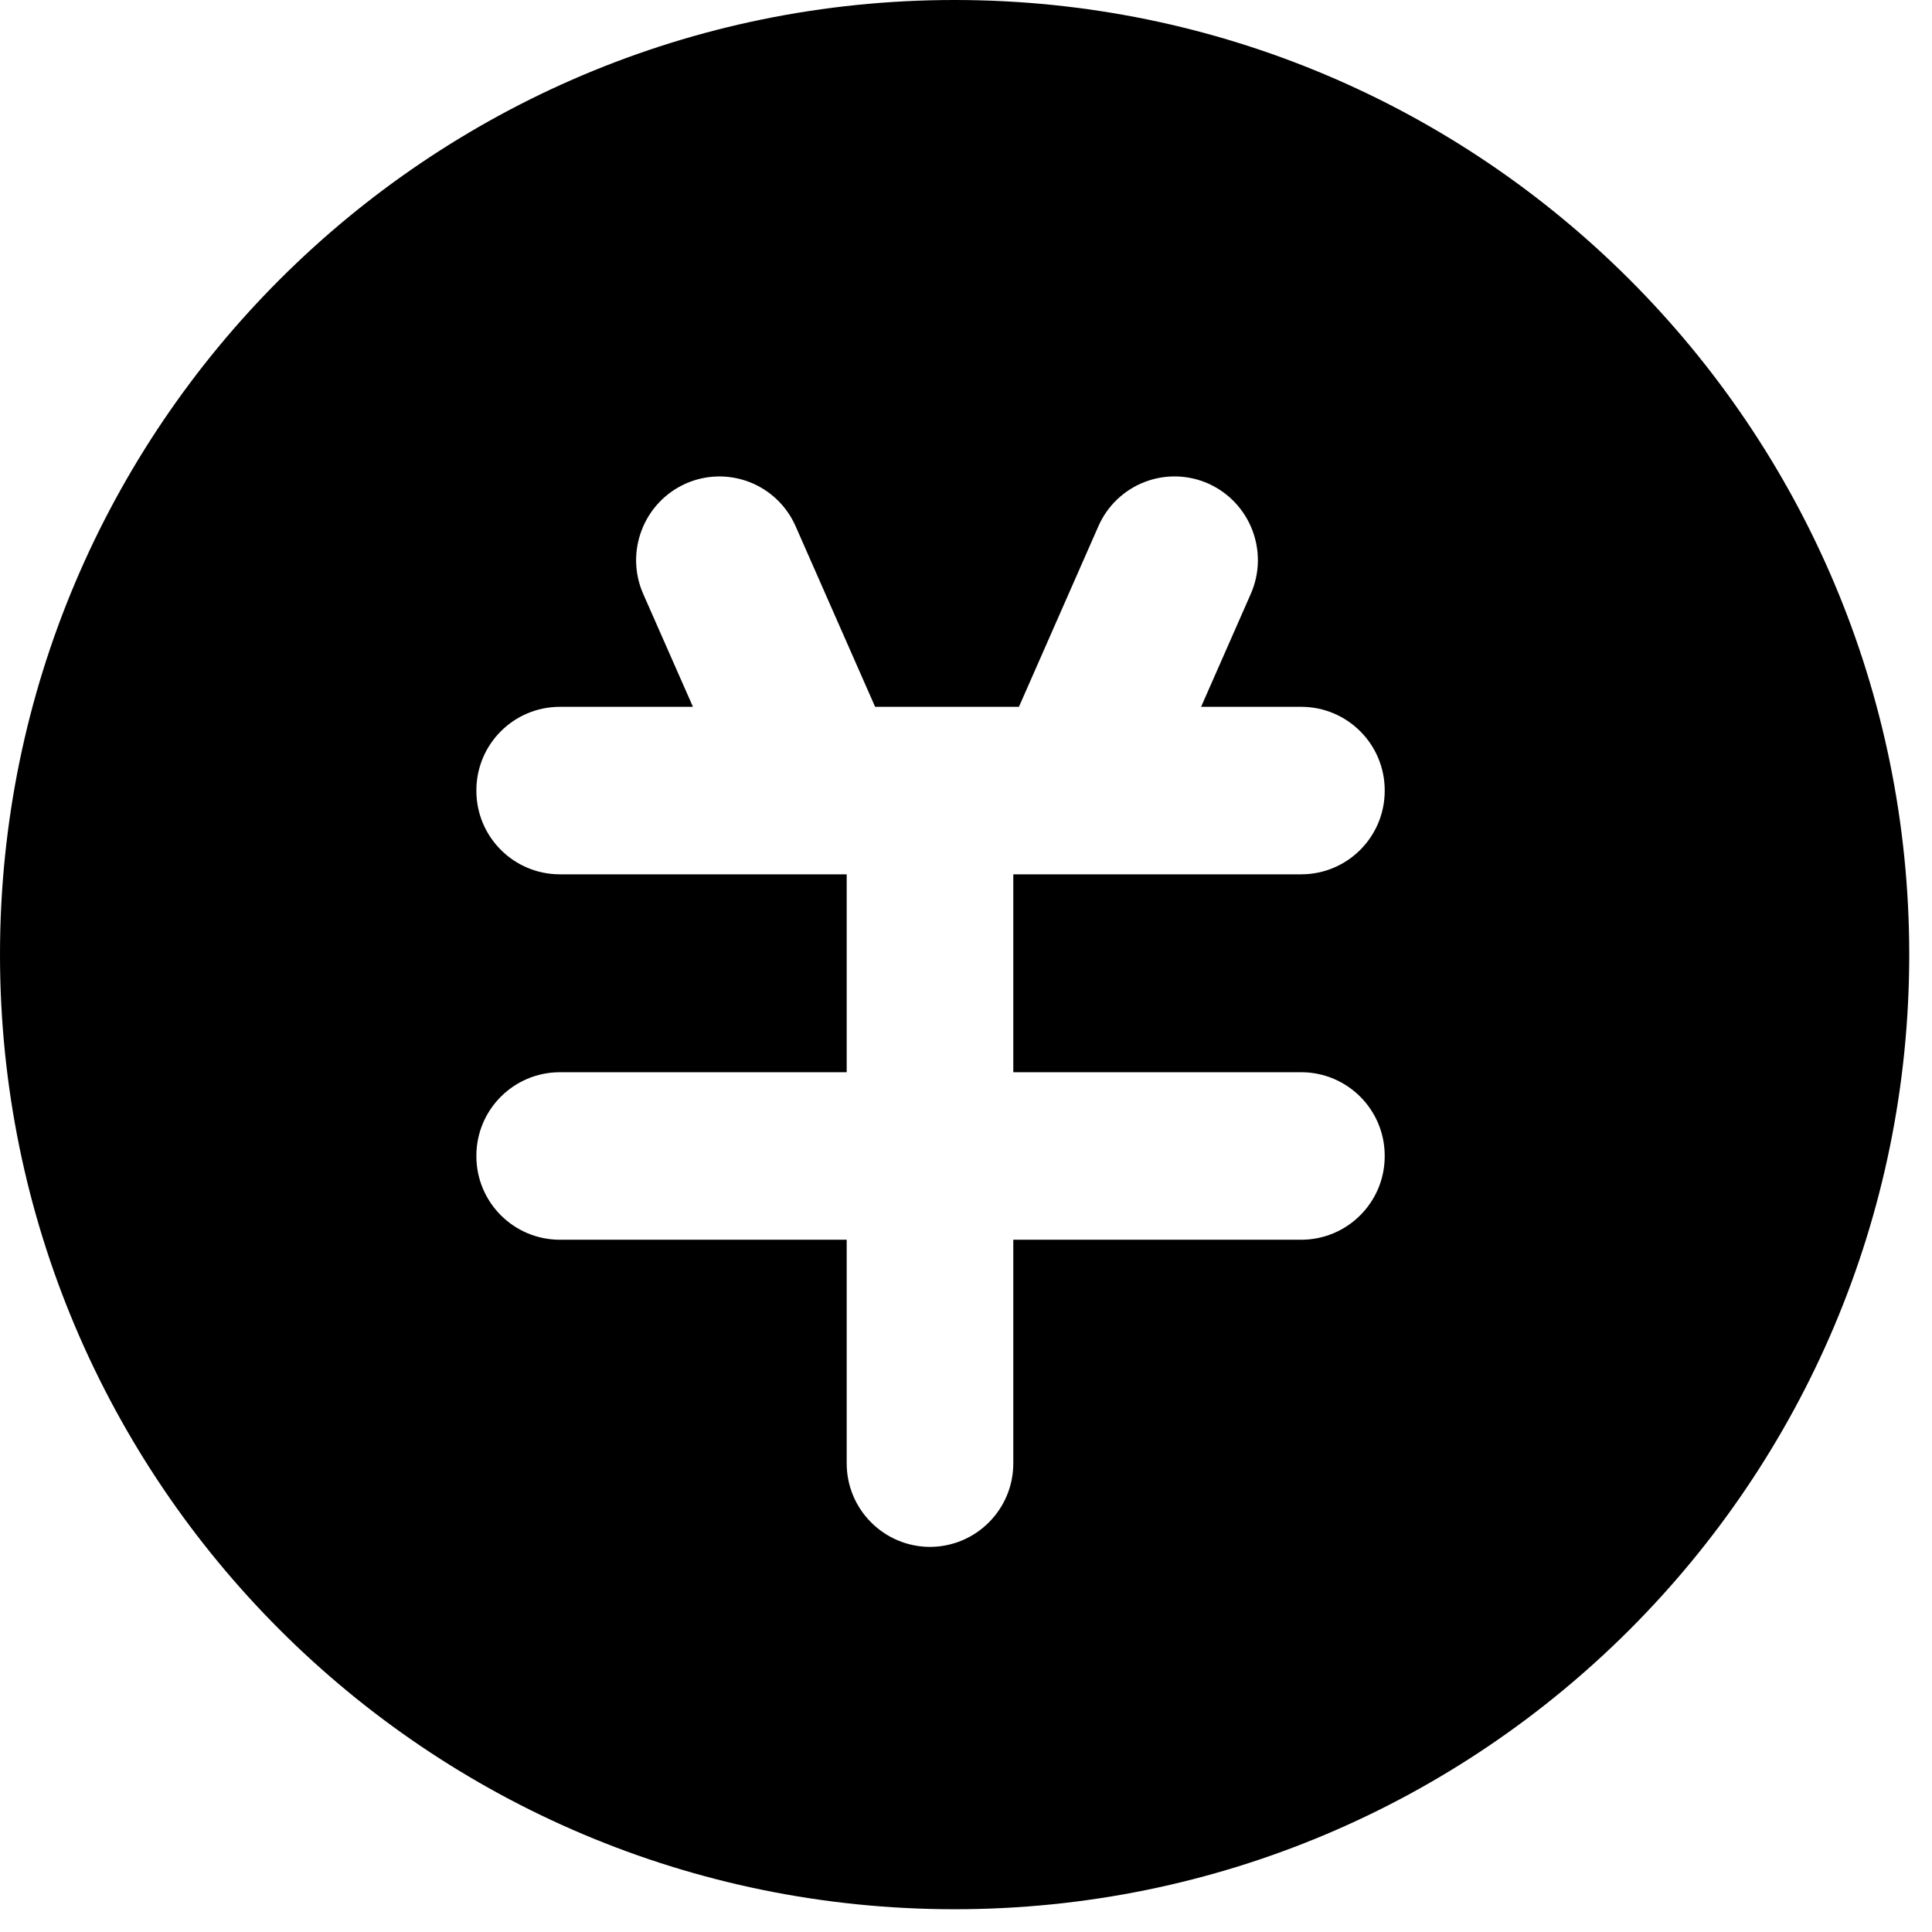
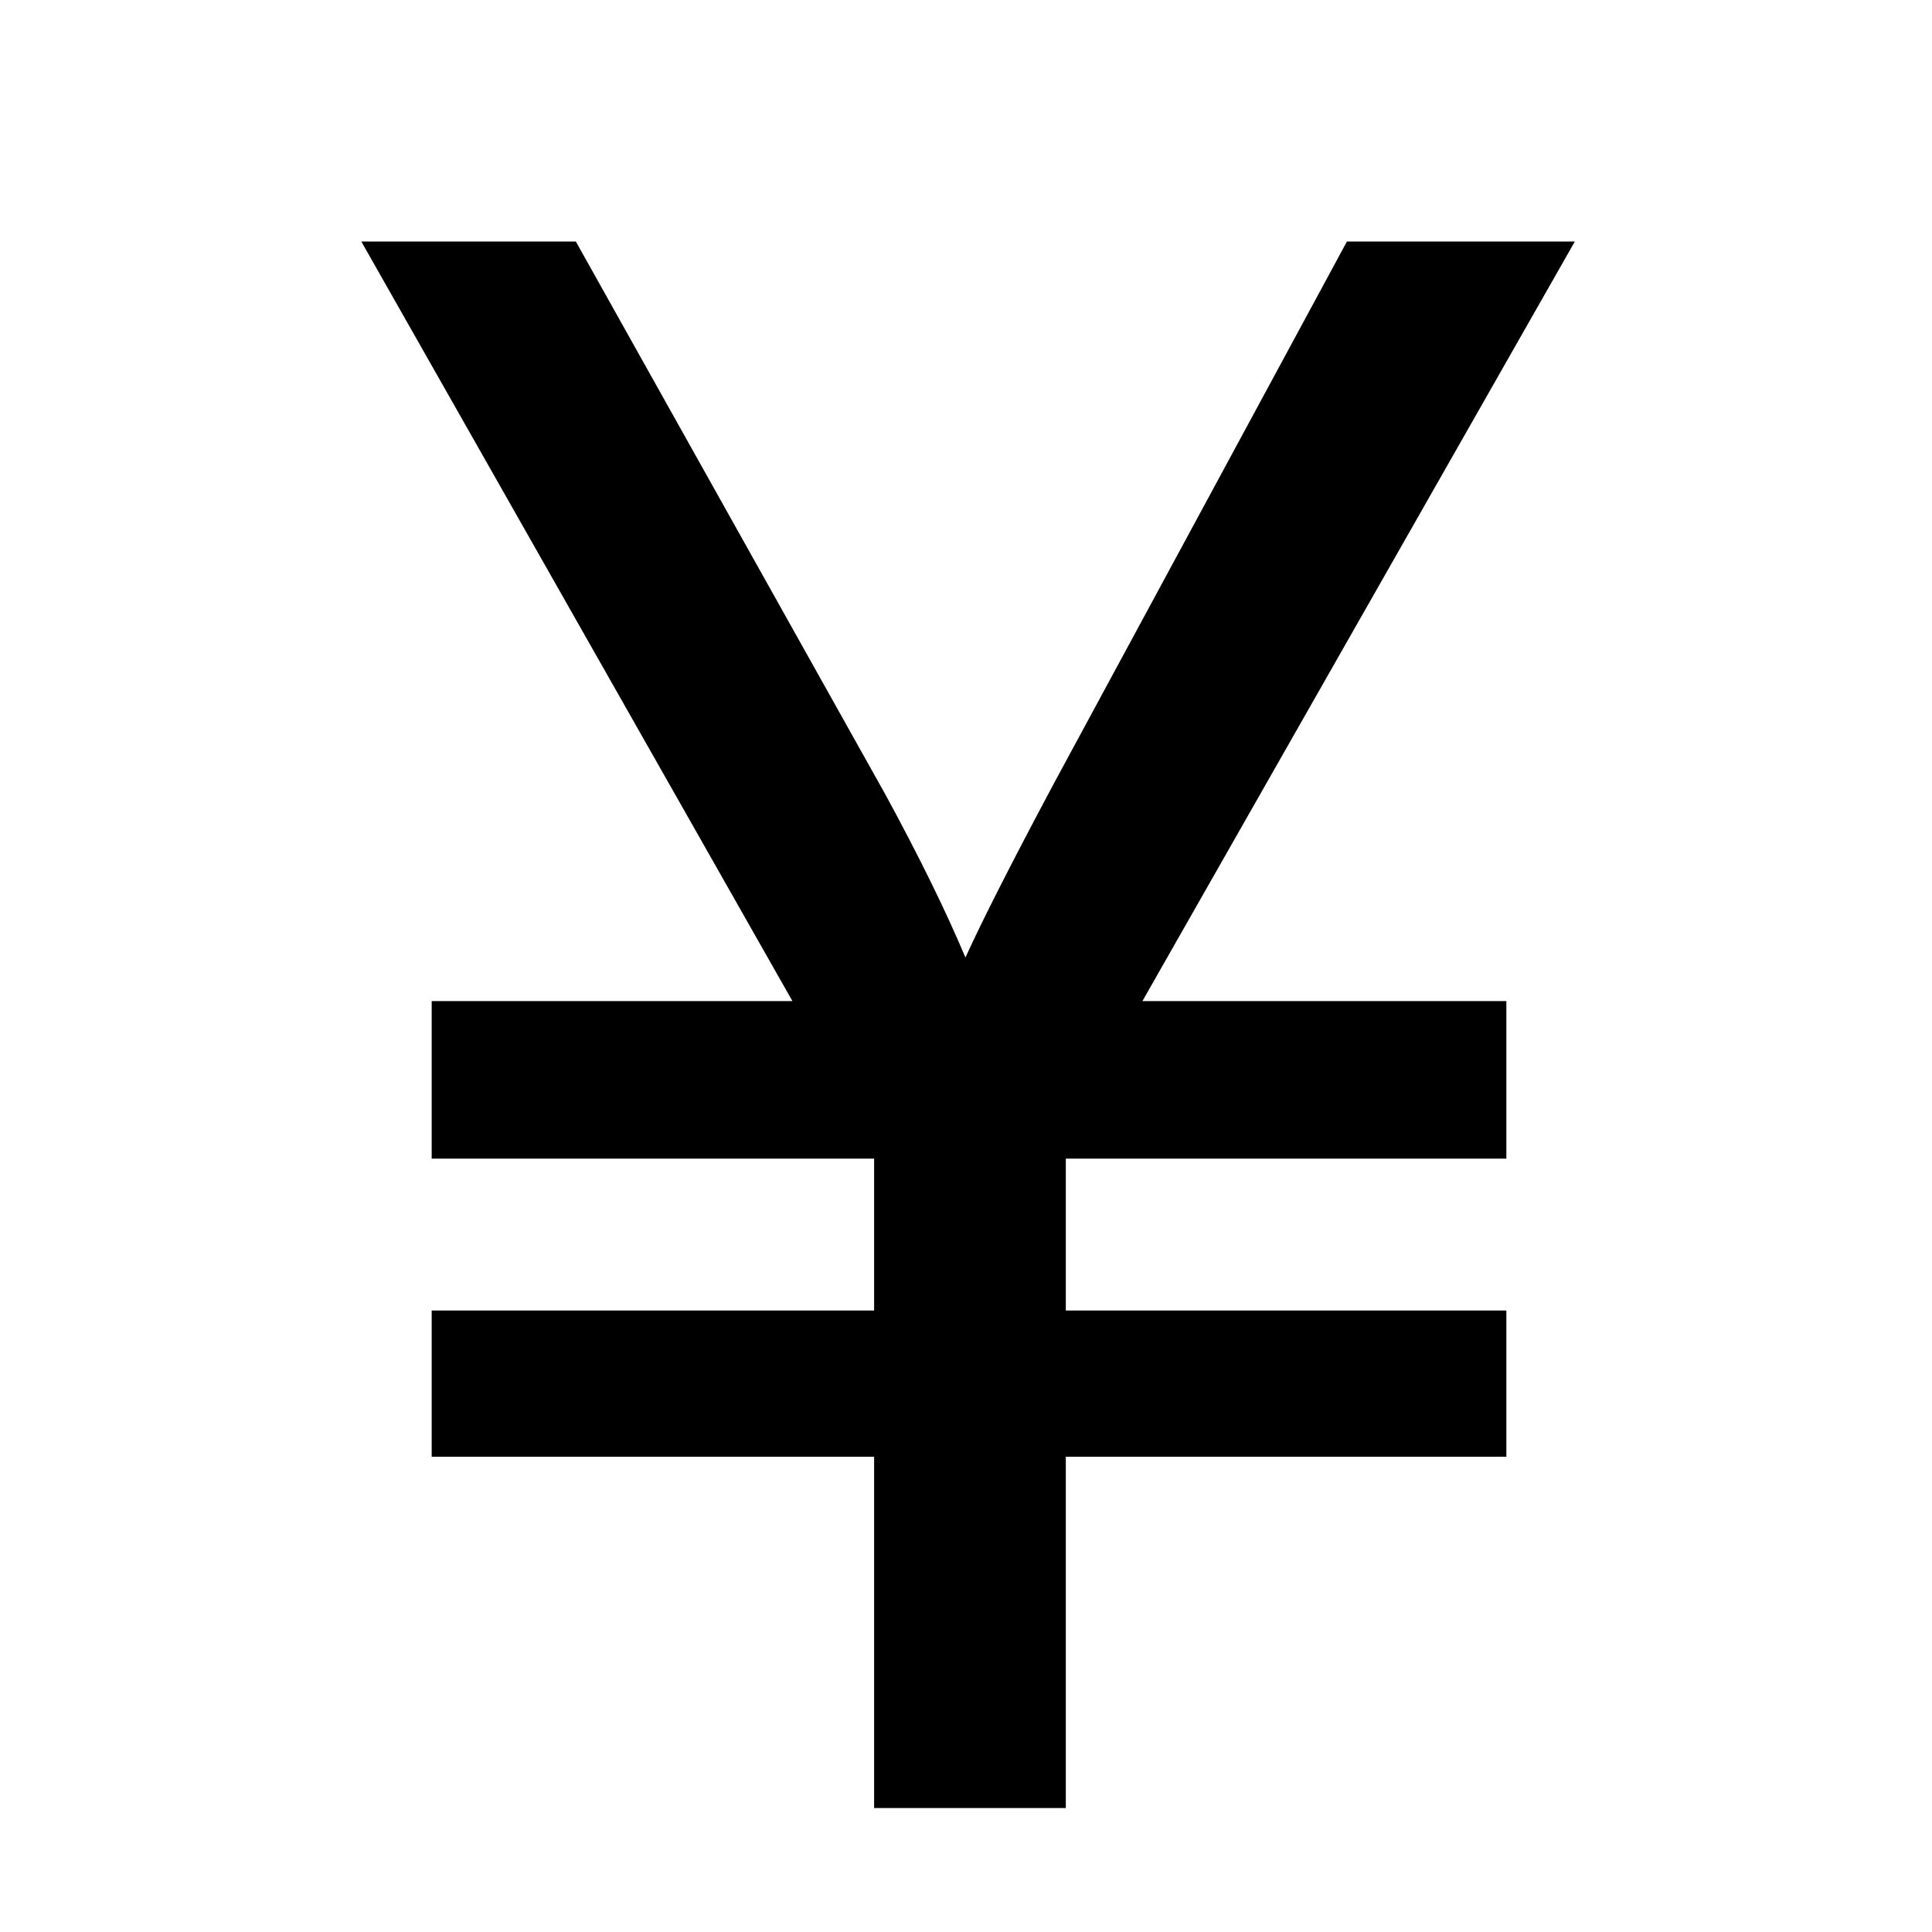
- <svg xmlns="http://www.w3.org/2000/svg" t="1590646050667" class="icon" viewBox="0 0 1024 1024" version="1.1" p-id="2754" width="200" height="200">
+ <svg xmlns="http://www.w3.org/2000/svg" t="1592310694194" class="icon" viewBox="0 0 1024 1024" version="1.1" p-id="2822" width="200" height="200">
  <defs>
    <style type="text/css" />
  </defs>
-   <path d="M505.968 1011.936C226.542 1011.936 0 785.422 0 505.968 0 226.542 226.542 0 505.968 0c279.44 0 505.968 226.542 505.968 505.968 0 279.44-226.528 505.968-505.968 505.968z m183.801-548.527a44.27 44.27 0 0 0 44.158-44.383 44.27 44.27 0 0 0-44.158-44.397h-53.164l26.301-59.771a44.467 44.467 0 0 0-22.486-58.55 44.06 44.06 0 0 0-58.256 22.612L540.055 374.63h-76.225l-42.138-95.709a44.088 44.088 0 0 0-58.242-22.612 44.495 44.495 0 0 0-22.5 58.564l26.329 59.757h-70.628A44.27 44.27 0 0 0 252.493 419.026a44.27 44.27 0 0 0 44.144 44.383h152.127v104.897H296.637A44.27 44.27 0 0 0 252.493 612.703a44.27 44.27 0 0 0 44.144 44.383h152.127v118.419a44.27 44.27 0 0 0 44.158 44.383 44.27 44.27 0 0 0 44.144-44.383v-118.419h152.702a44.27 44.27 0 0 0 44.158-44.383 44.27 44.27 0 0 0-44.158-44.397H537.067v-104.897h152.702z" p-id="2755" />
+   <path d="M463.3 958.3V772.1H228.8v-77.5h234.5v-80.5H228.8v-83.5H420L191.5 128h113.7L469 420.6c18.2 33.4 32.4 62.4 42.7 86.9 9-19.8 24.6-50.5 46.8-92.1L713.9 128h120.8L605.5 530.6h192.9v83.5H564.9v80.5h233.5v77.5H564.9v186.2H463.3z" p-id="2823" />
</svg>
